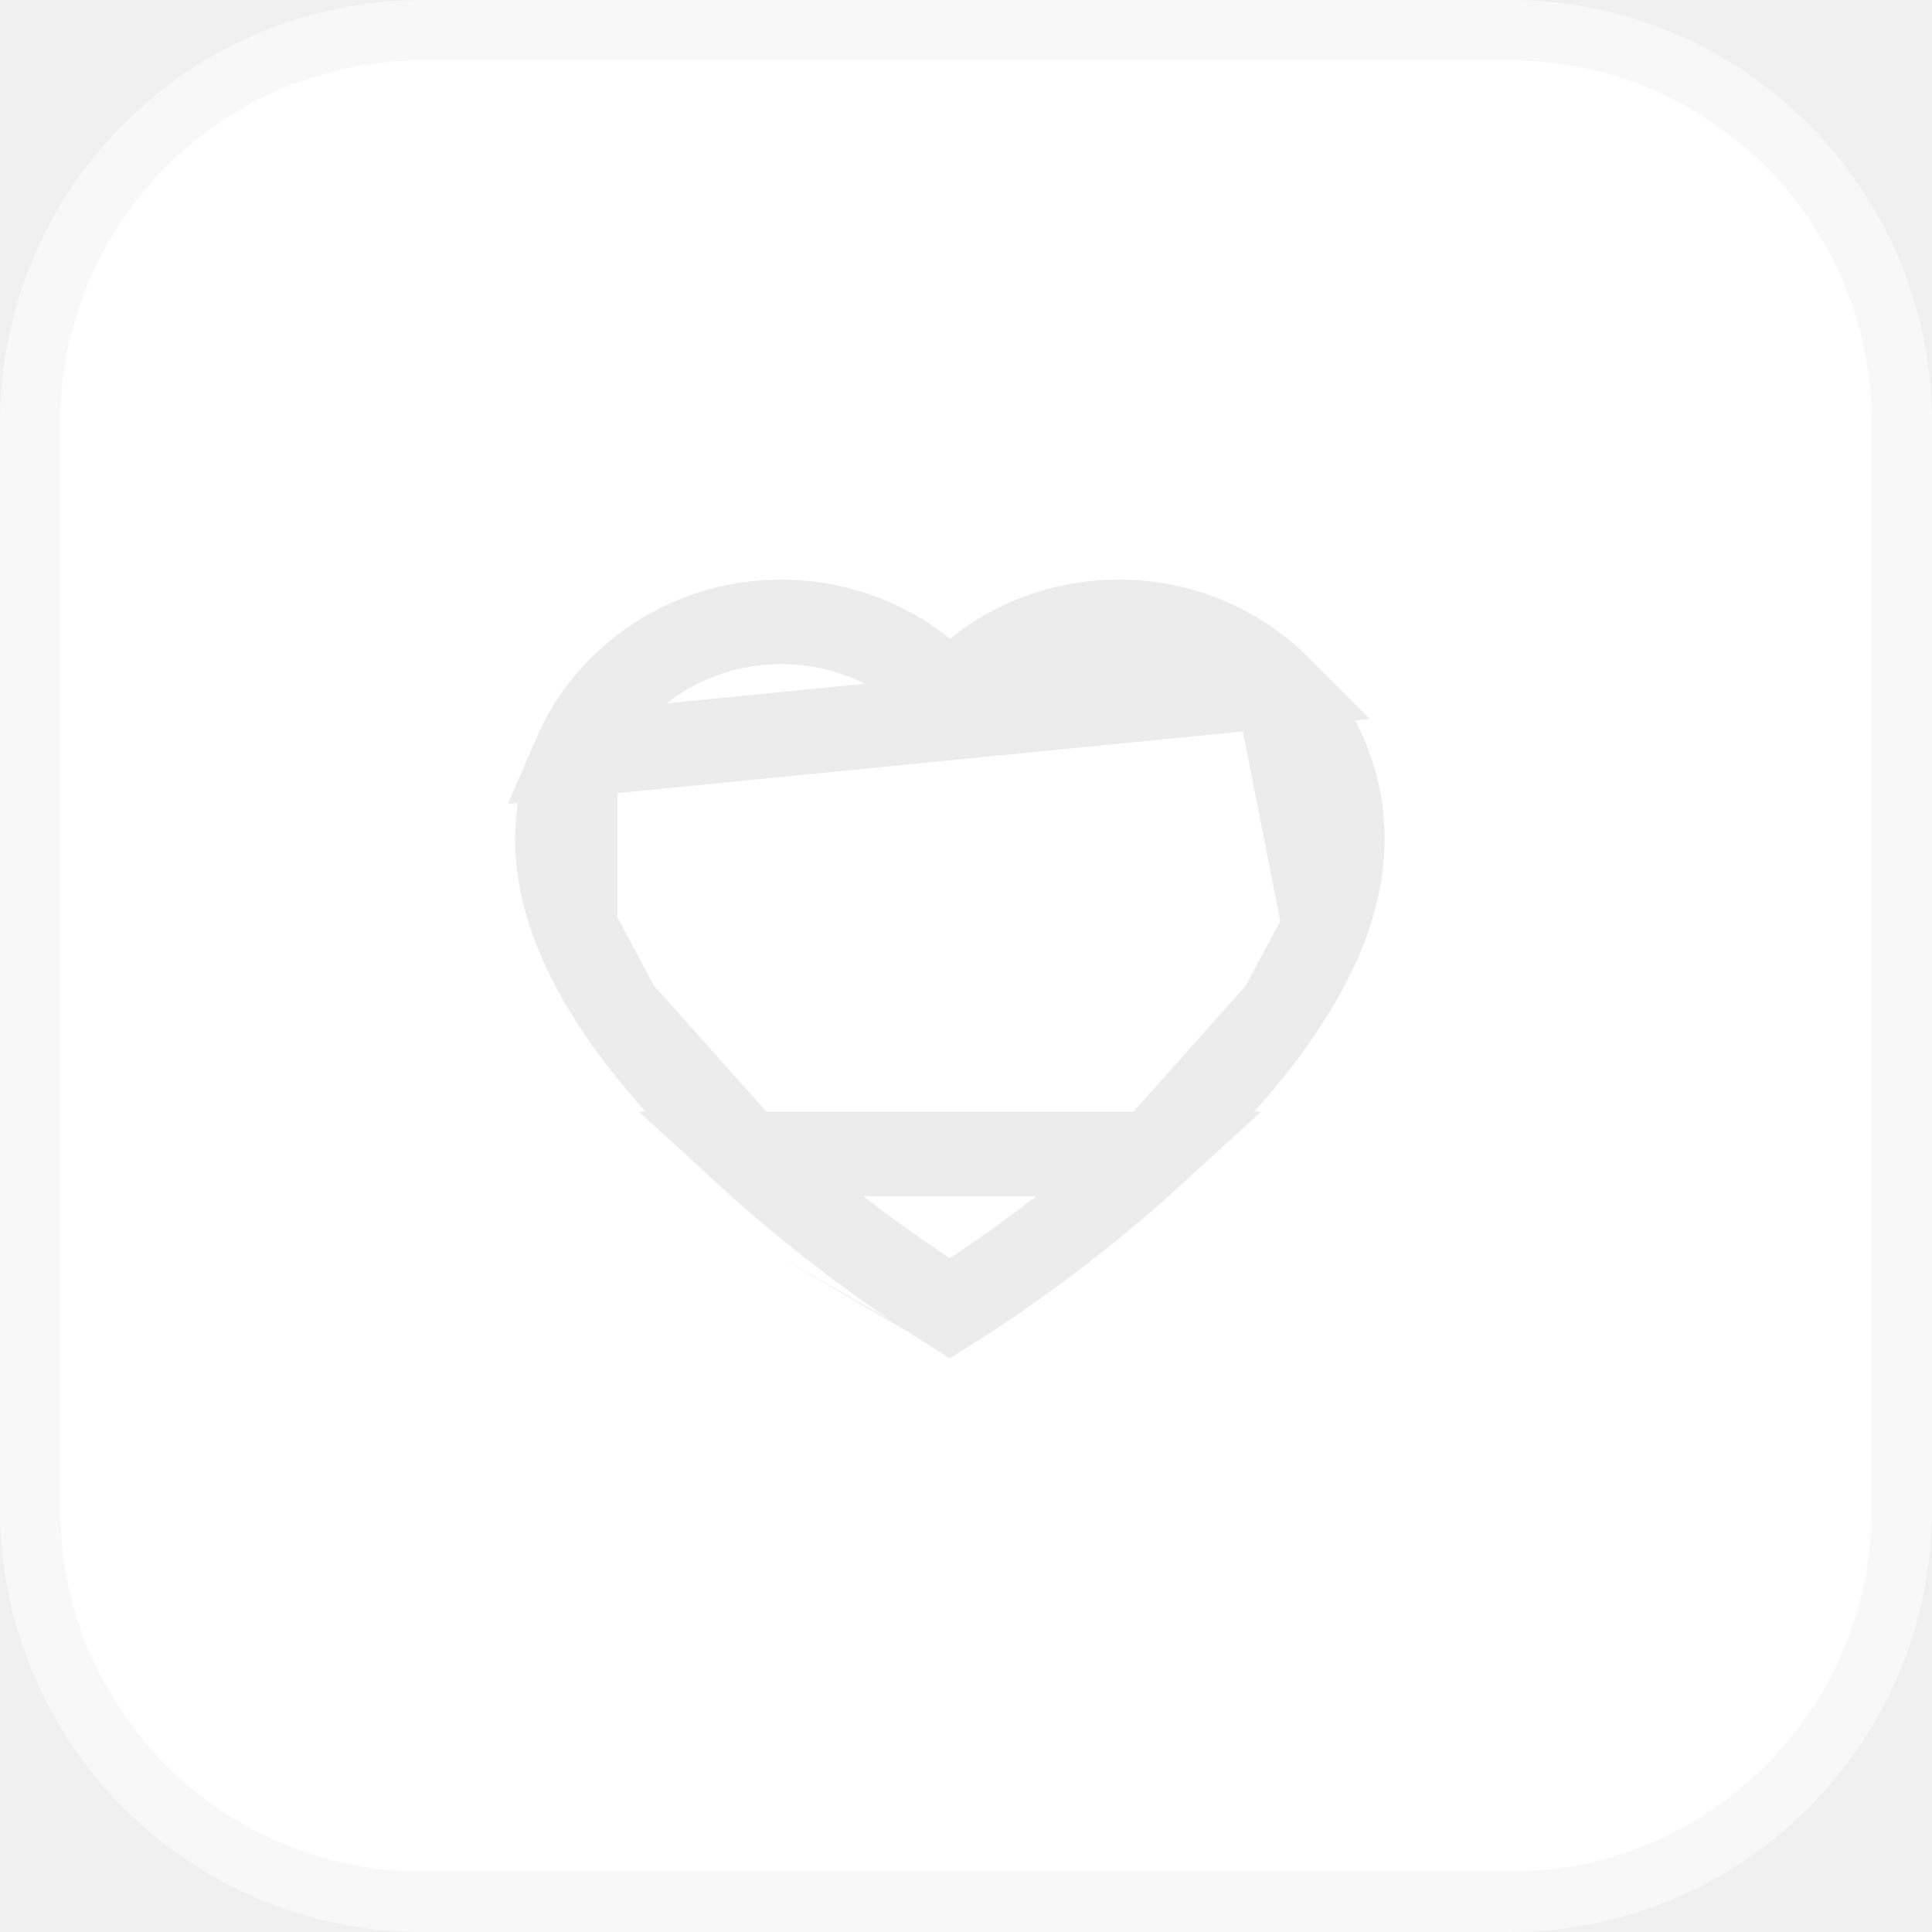
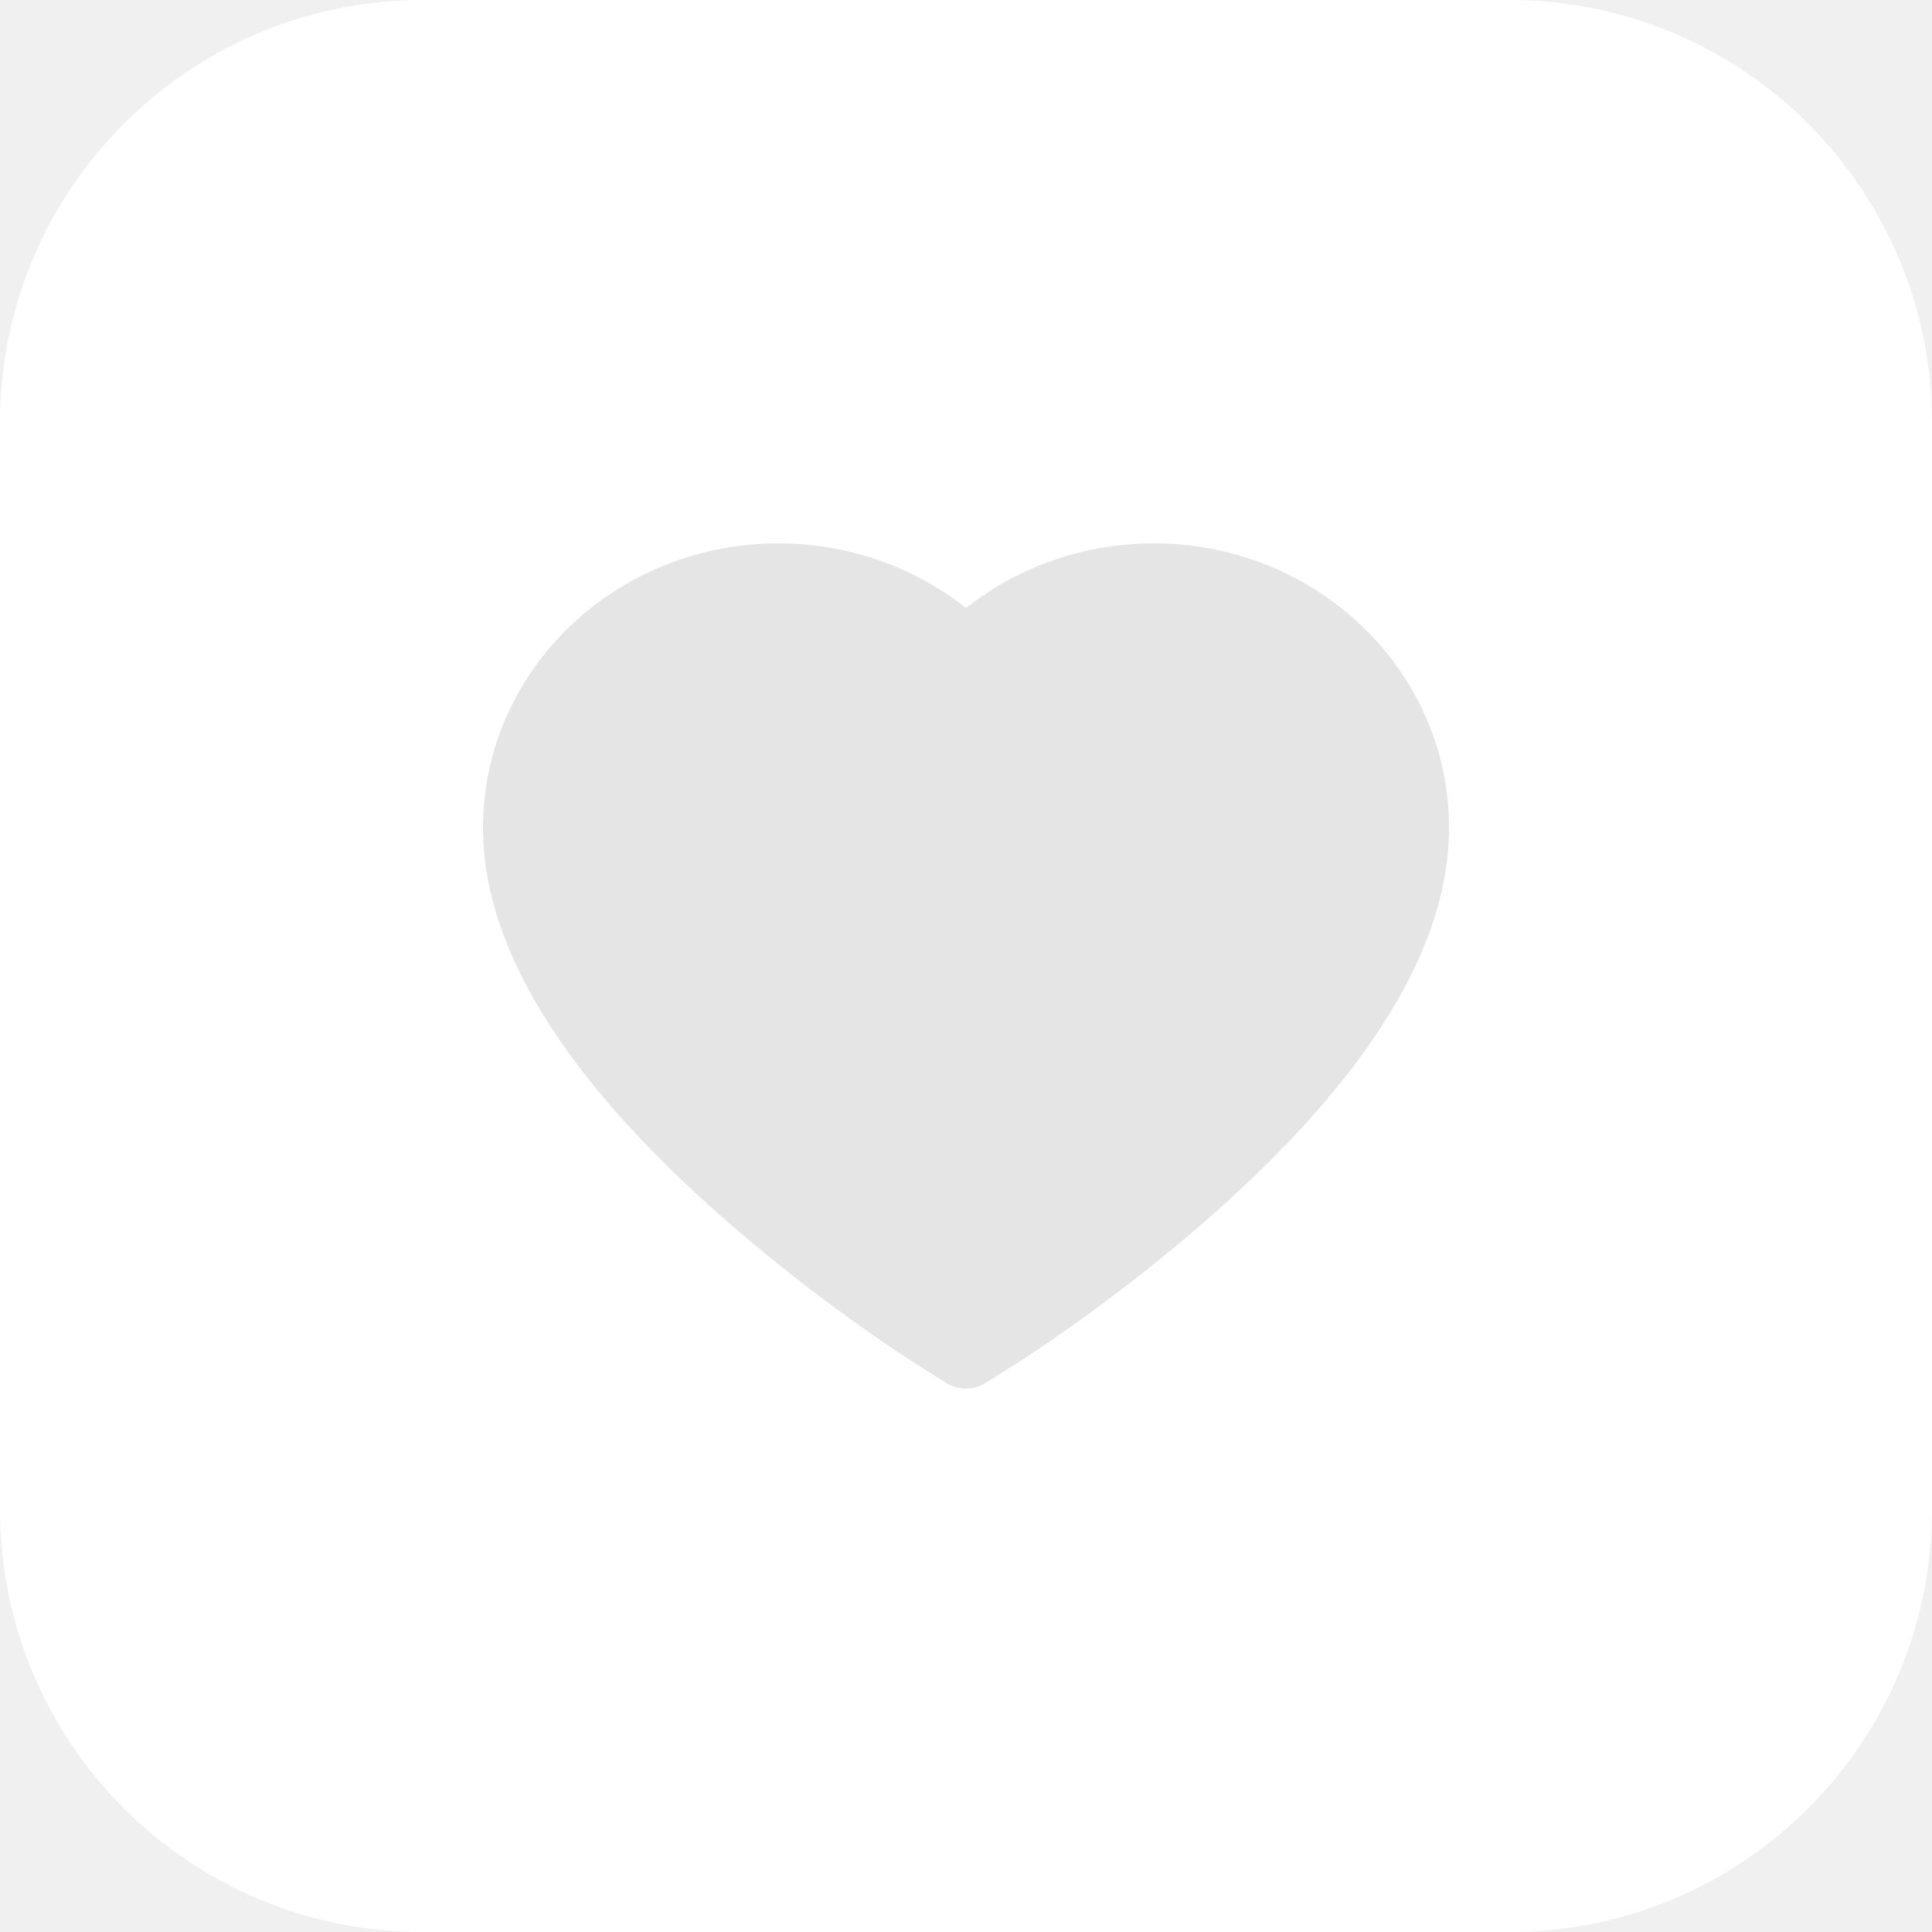
<svg xmlns="http://www.w3.org/2000/svg" width="32" height="32" viewBox="0 0 32 32" fill="none">
-   <rect x="0.5" y="0.5" width="31" height="31" rx="6.5" fill="white" stroke="#F8F8F8" />
-   <path d="M21.149 11.356L21.148 11.355C20.809 11.026 20.41 10.764 19.971 10.583L19.97 10.583C19.514 10.395 19.025 10.299 18.531 10.3L18.529 10.3C17.835 10.3 17.158 10.489 16.572 10.844L16.572 10.844C16.431 10.929 16.299 11.022 16.173 11.123L15.734 11.476L15.295 11.123C15.17 11.022 15.037 10.929 14.897 10.844L14.897 10.844C14.31 10.489 13.634 10.3 12.939 10.3C12.437 10.3 11.955 10.395 11.499 10.583L11.498 10.583C11.057 10.764 10.661 11.024 10.32 11.356L10.319 11.357L10.319 11.357C9.981 11.683 9.712 12.072 9.526 12.502L21.149 11.356ZM21.149 11.356C21.486 11.684 21.756 12.073 21.943 12.502C22.137 12.949 22.235 13.42 22.233 13.906V13.908C22.233 14.363 22.14 14.851 21.942 15.365L21.941 15.367M21.149 11.356L21.941 15.367M12.38 19.113L12.38 19.113C13.129 19.8 13.877 20.382 14.447 20.799C14.732 21.007 14.971 21.172 15.142 21.287C15.227 21.345 15.295 21.39 15.343 21.421C15.386 21.449 15.409 21.464 15.414 21.467C15.415 21.468 15.416 21.468 15.415 21.468L15.427 21.475L15.427 21.475L15.733 21.67L16.04 21.475L16.04 21.475C16.091 21.442 17.582 20.49 19.087 19.113H12.38ZM12.38 19.113C11.475 18.285 10.763 17.482 10.255 16.73M12.38 19.113L10.255 16.73M21.941 15.367C21.777 15.795 21.533 16.254 21.211 16.73M21.941 15.367L21.211 16.73M10.255 16.73C9.935 16.255 9.691 15.796 9.525 15.365L10.255 16.73ZM21.211 16.73C20.703 17.482 19.991 18.285 19.087 19.113L21.211 16.73ZM9.233 13.908C9.233 13.421 9.332 12.948 9.526 12.502L9.525 15.365C9.327 14.851 9.233 14.362 9.233 13.908Z" stroke="#ECECEC" stroke-width="1.4" />
+   <path d="M25 0H7C3.134 0 0 3.134 0 7V25C0 28.866 3.134 32 7 32H25C28.866 32 32 28.866 32 25V7C32 3.134 28.866 0 25 0Z" fill="white" />
+   <path d="M23.613 11.869C23.365 11.308 23.007 10.799 22.559 10.371C22.111 9.942 21.583 9.601 21.003 9.367C20.402 9.123 19.758 8.999 19.107 9C18.194 9 17.303 9.244 16.529 9.706C16.343 9.816 16.168 9.937 16.001 10.069C15.834 9.937 15.658 9.816 15.473 9.706C14.699 9.244 13.808 9 12.895 9C12.238 9 11.6 9.123 10.998 9.367C10.417 9.602 9.893 9.941 9.443 10.371C8.995 10.798 8.637 11.307 8.389 11.869C8.132 12.453 8 13.074 8 13.712C8 14.315 8.126 14.942 8.376 15.581C8.585 16.115 8.885 16.668 9.269 17.227C9.876 18.112 10.711 19.034 11.749 19.97C13.467 21.52 15.169 22.591 15.242 22.634L15.681 22.909C15.875 23.03 16.125 23.03 16.32 22.909L16.758 22.634C16.831 22.589 18.531 21.52 20.251 19.97C21.289 19.034 22.124 18.112 22.731 17.227C23.115 16.668 23.417 16.115 23.624 15.581C23.874 14.942 24 14.315 24 13.712C24.002 13.074 23.87 12.453 23.613 11.869Z" fill="url(#paint0_linear_1_2)" />
+   <defs>
+     <linearGradient id="paint0_linear_1_2" x1="16" y1="9" x2="16" y2="23" gradientUnits="userSpaceOnUse">
+       <stop offset="1" stop-color="#E5E5E5" />
+       <stop offset="1" stop-color="#FF4343" />
+     </linearGradient>
+   </defs>
</svg>
